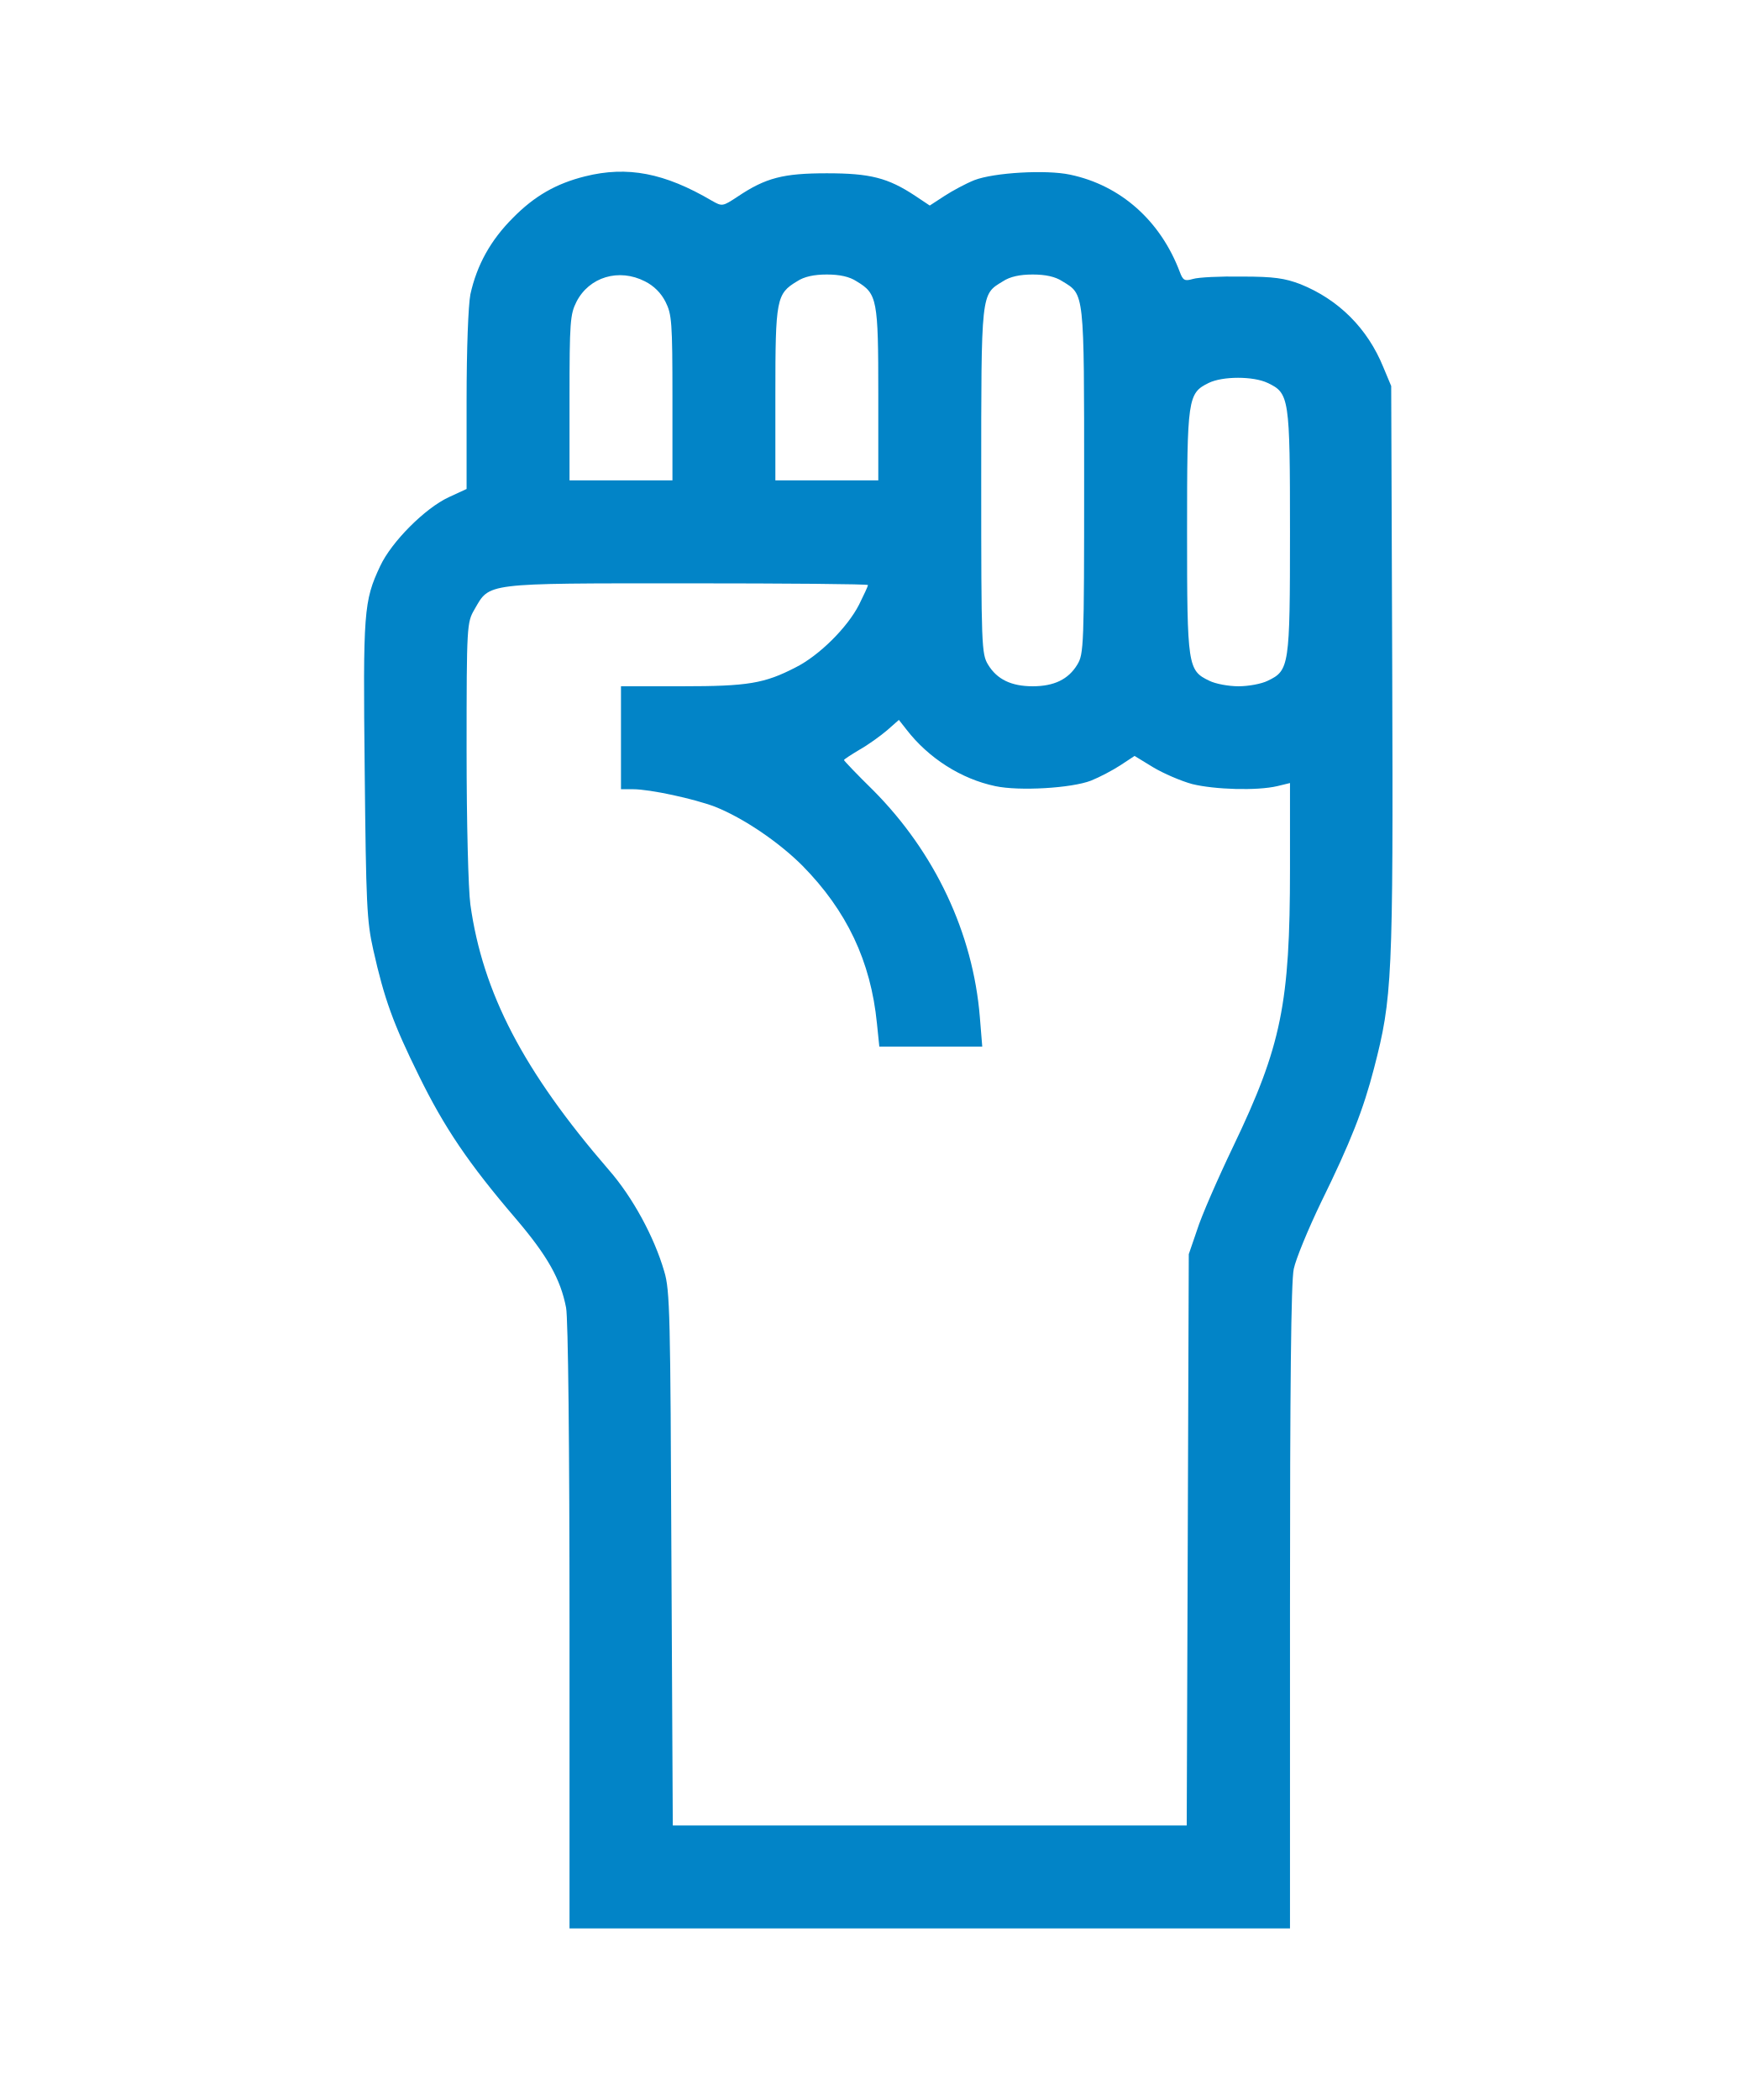
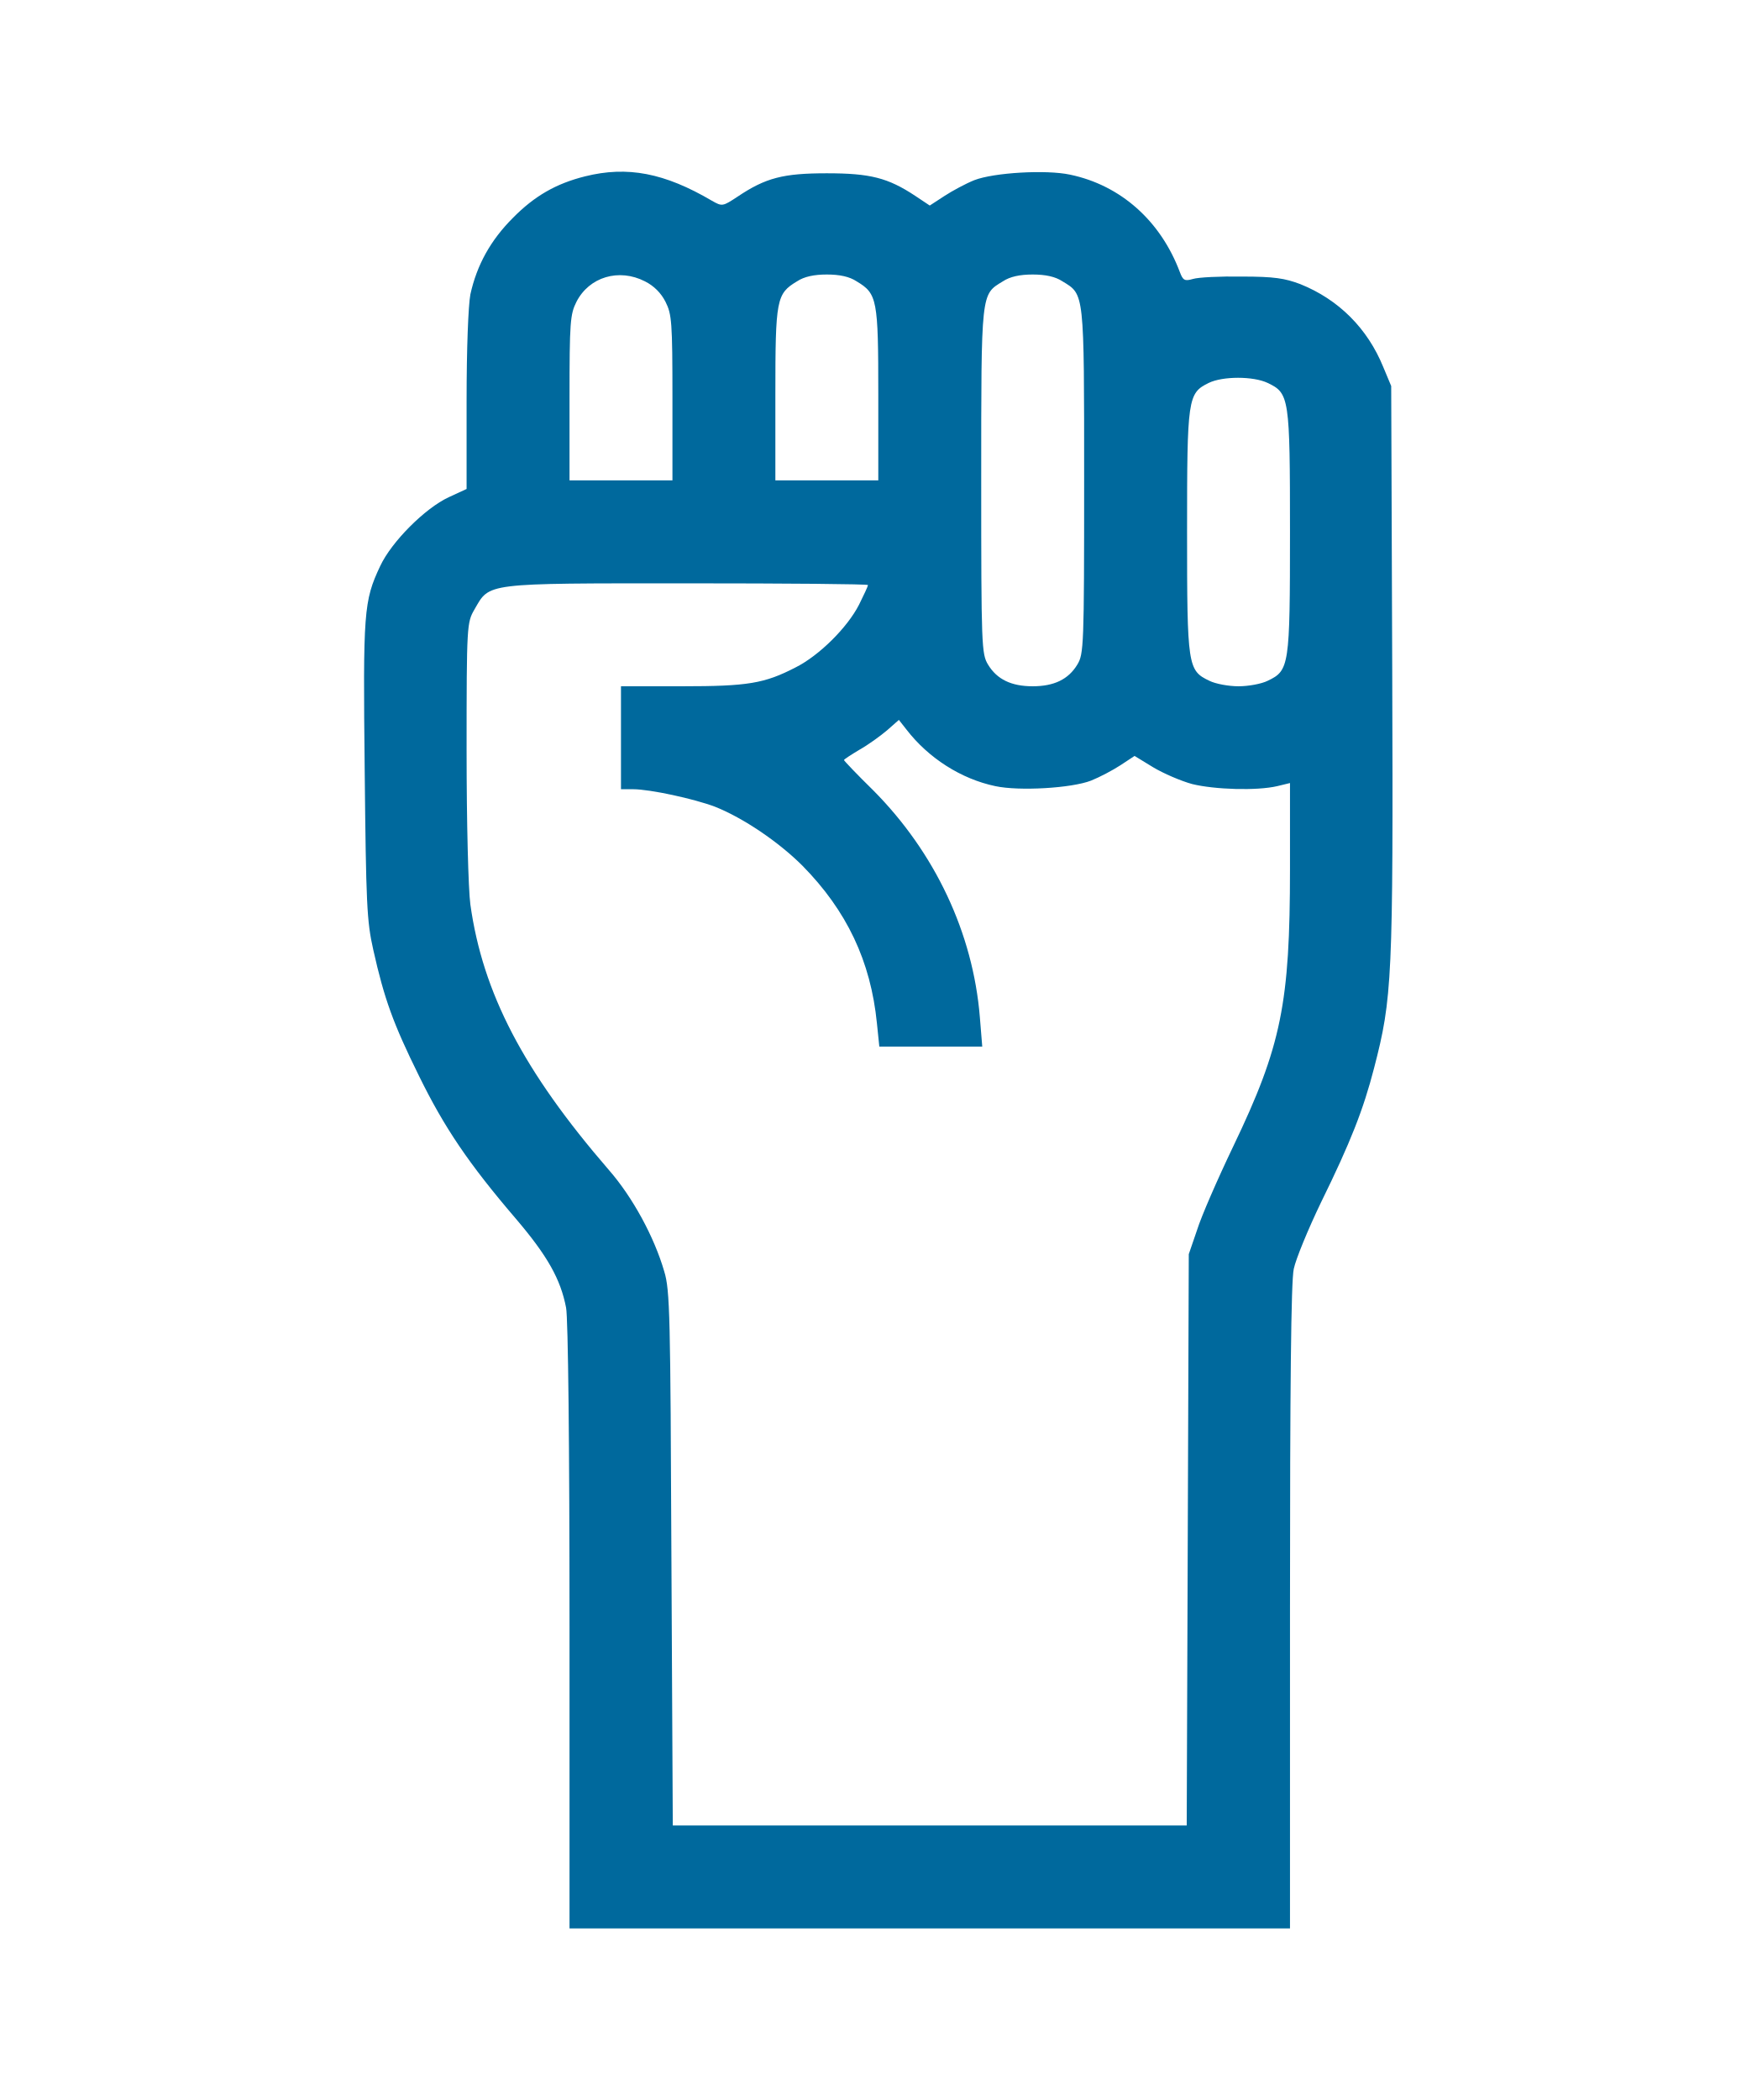
<svg xmlns="http://www.w3.org/2000/svg" version="1.0" width="512pt" height="612pt" viewBox="0 0 512 512" preserveAspectRatio="xMidYMid meet">
-   <g transform="translate(0,512) scale(0.1,-0.1)" fill="rgb(2 132 199)" stroke="none">
+   <g transform="translate(0,512) scale(0.1,-0.1)" fill="#00699d" stroke="none">
    <path d="M1705 5106 c-84 -21 -147 -57 -210 -121 -65 -65 -105 -137 -124 -223 -6 -32 -11 -156 -11 -310 l0 -257 -52 -24 c-69 -32 -167 -130 -200 -201 -48 -102 -50 -133 -45 -595 4 -389 6 -439 25 -523 32 -143 58 -215 133 -367 74 -151 145 -256 282 -416 93 -109 131 -177 147 -260 6 -31 10 -401 10 -930 l0 -879 1050 0 1050 0 0 935 c0 643 3 951 11 987 6 29 42 116 79 193 87 177 124 272 155 392 53 204 56 259 53 1159 l-3 829 -23 55 c-46 113 -130 197 -242 242 -45 17 -76 22 -170 22 -63 1 -127 -2 -143 -7 -24 -7 -29 -4 -38 20 -56 149 -172 253 -320 284 -70 15 -222 6 -279 -16 -25 -10 -64 -31 -87 -46 l-43 -28 -42 28 c-80 53 -132 66 -258 66 -127 0 -178 -13 -260 -68 -44 -29 -45 -29 -75 -12 -138 81 -246 102 -370 71z m175 -306 c26 -13 47 -34 60 -60 18 -36 20 -58 20 -280 l0 -240 -150 0 -150 0 0 240 c0 222 2 244 20 280 37 73 124 99 200 60z m617 0 c60 -36 63 -52 63 -330 l0 -250 -150 0 -150 0 0 250 c0 278 3 294 63 330 21 14 50 20 87 20 37 0 66 -6 87 -20z m600 0 c64 -39 63 -27 63 -582 0 -481 -1 -504 -20 -535 -26 -43 -68 -63 -130 -63 -62 0 -104 20 -130 63 -19 31 -20 54 -20 535 0 555 -1 543 63 582 21 14 50 20 87 20 37 0 66 -6 87 -20z m598 -296 c63 -30 65 -42 65 -434 0 -392 -2 -404 -65 -434 -18 -9 -56 -16 -85 -16 -29 0 -67 7 -85 16 -63 30 -65 42 -65 434 0 390 2 404 63 434 41 20 130 20 172 0z m-1165 -589 c0 -3 -12 -29 -26 -57 -34 -67 -117 -149 -185 -183 -91 -47 -139 -55 -331 -55 l-178 0 0 -150 0 -150 35 0 c50 0 178 -28 239 -51 83 -33 186 -103 255 -172 129 -131 199 -278 217 -459 l7 -68 150 0 150 0 -7 86 c-20 245 -131 480 -311 661 -47 46 -85 86 -85 88 0 2 20 15 45 30 25 14 61 40 81 57 l34 30 22 -28 c64 -83 159 -144 259 -165 70 -15 222 -6 279 16 25 10 63 30 86 45 l41 27 54 -33 c30 -18 81 -40 114 -49 65 -16 188 -20 248 -6 l37 9 0 -250 c0 -392 -25 -516 -165 -808 -46 -96 -94 -206 -106 -245 l-24 -70 -3 -832 -3 -833 -749 0 -749 0 -4 778 c-3 708 -4 782 -21 837 -29 100 -92 216 -161 295 -250 289 -368 517 -404 774 -6 44 -11 238 -11 449 0 367 1 373 23 411 45 78 25 76 619 76 291 0 528 -2 528 -5z" />
  </g>
</svg>
